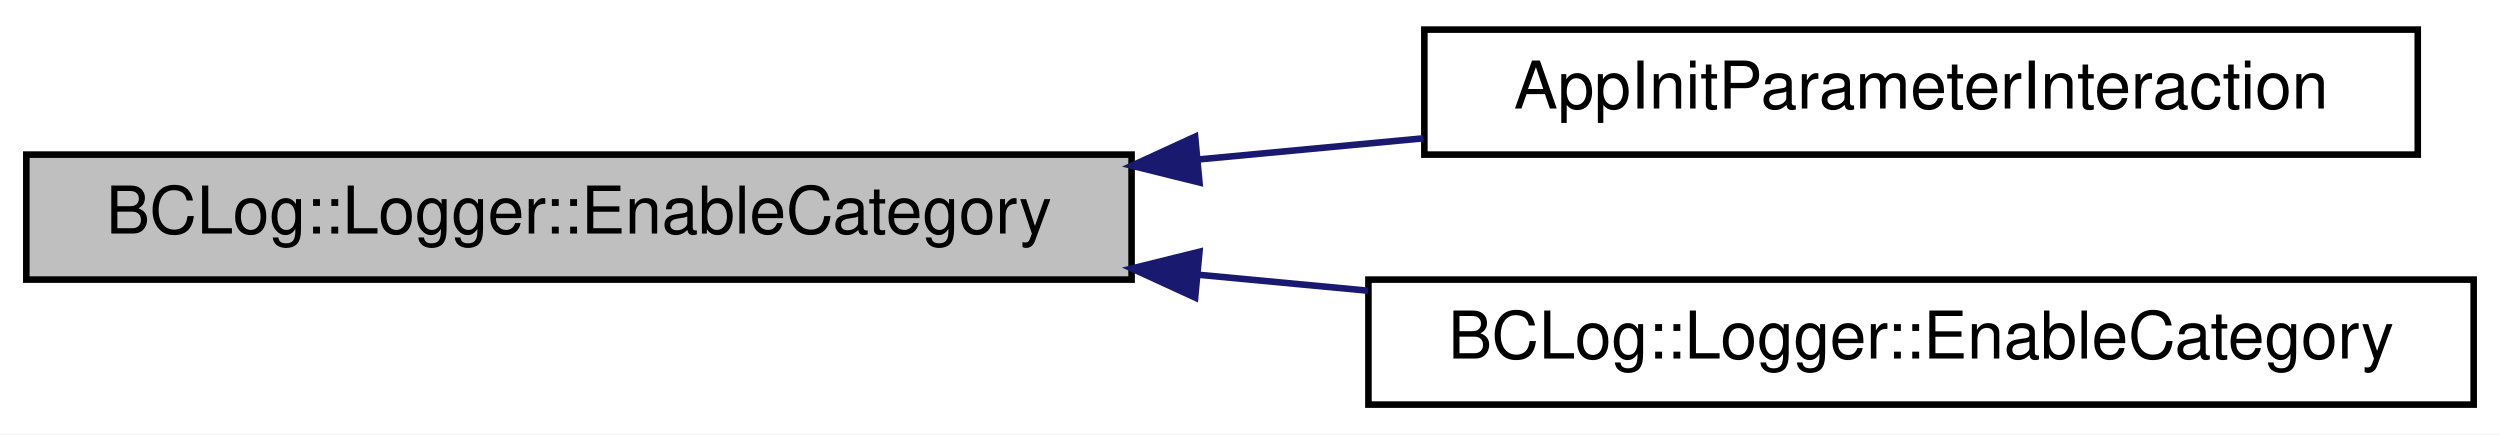
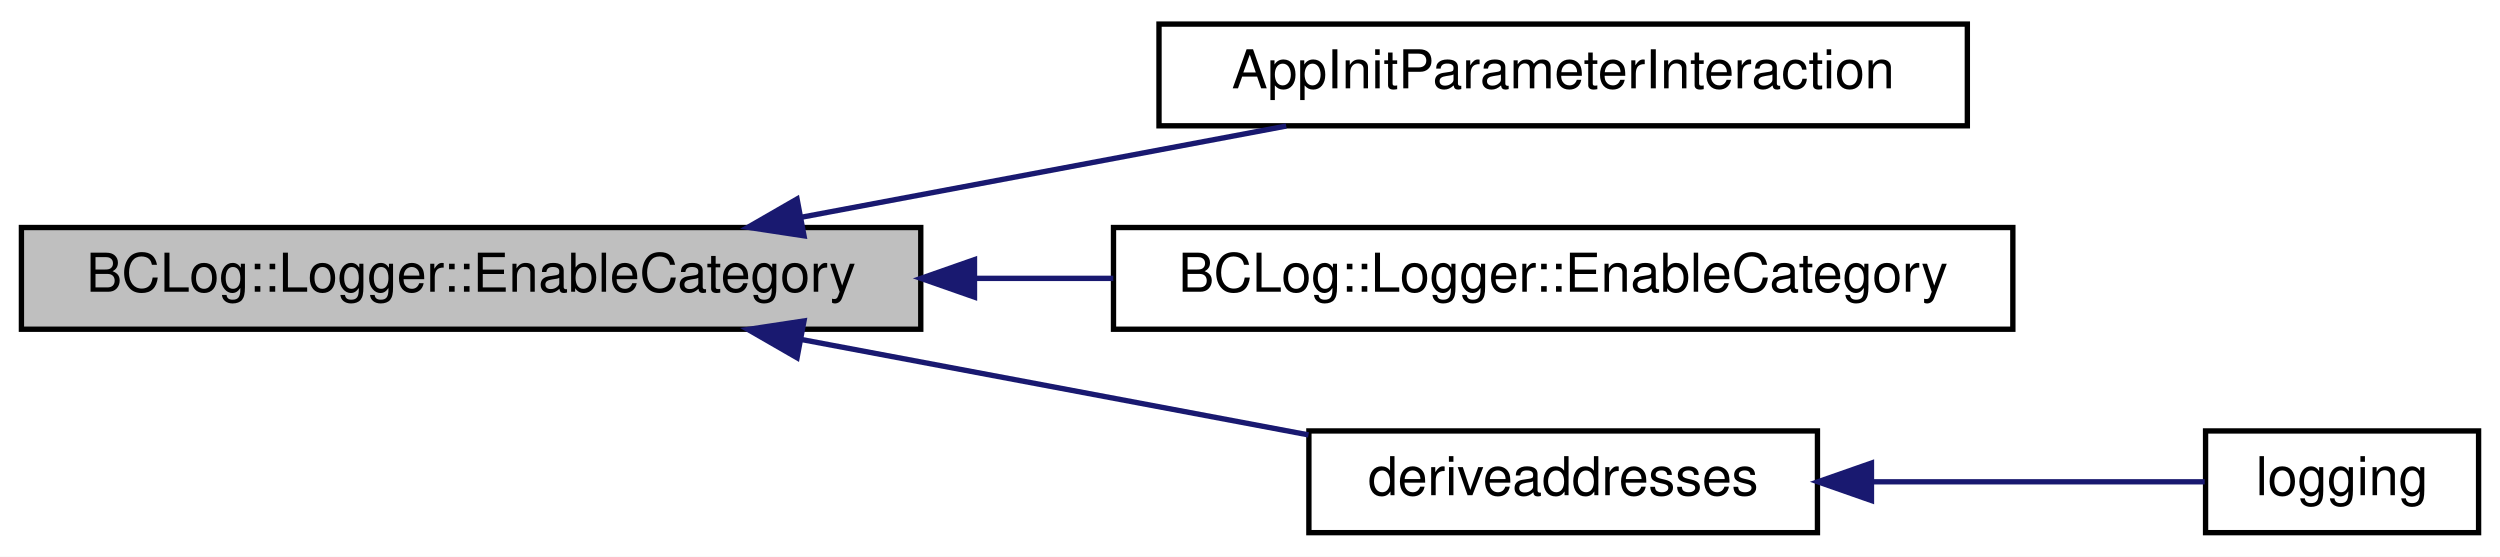
- <svg xmlns="http://www.w3.org/2000/svg" xmlns:xlink="http://www.w3.org/1999/xlink" width="380pt" height="66pt" viewBox="0.00 0.00 380.00 66.00">
-   <g id="graph0" class="graph" transform="scale(1 1) rotate(0) translate(4 62)">
-     <polygon fill="white" stroke="none" points="-4,4 -4,-62 376,-62 376,4 -4,4" />
+ <svg xmlns="http://www.w3.org/2000/svg" xmlns:xlink="http://www.w3.org/1999/xlink" width="467pt" height="104pt" viewBox="0.00 0.00 467.00 104.00">
+   <g id="graph0" class="graph" transform="scale(1 1) rotate(0) translate(4 100)">
+     <polygon fill="white" stroke="none" points="-4,4 -4,-100 463,-100 463,4 -4,4" />
    <g id="node1" class="node">
-       <polygon fill="#bfbfbf" stroke="black" points="0,-19.5 0,-38.5 168,-38.5 168,-19.5 0,-19.5" />
-       <text text-anchor="middle" x="84" y="-26.5" font-family="Helvetica,sans-Serif" font-size="10.00">BCLog::Logger::EnableCategory</text>
+       <polygon fill="#bfbfbf" stroke="black" points="0,-38.5 0,-57.5 168,-57.5 168,-38.5 0,-38.5" />
+       <text text-anchor="middle" x="84" y="-45.5" font-family="Helvetica,sans-Serif" font-size="10.00">BCLog::Logger::EnableCategory</text>
    </g>
    <g id="node2" class="node">
      <g id="a_node2">
        <a xlink:href="init_8h.html#a8c93f3a0ec8f251966c4de603f33e56a" target="_top" xlink:title="Initialization: parameter interaction. ">
-           <polygon fill="white" stroke="black" points="212.5,-38.5 212.5,-57.5 363.5,-57.5 363.5,-38.5 212.5,-38.5" />
-           <text text-anchor="middle" x="288" y="-45.5" font-family="Helvetica,sans-Serif" font-size="10.00">AppInitParameterInteraction</text>
+           <polygon fill="white" stroke="black" points="212.5,-76.5 212.5,-95.5 363.5,-95.5 363.5,-76.5 212.5,-76.5" />
+           <text text-anchor="middle" x="288" y="-83.5" font-family="Helvetica,sans-Serif" font-size="10.00">AppInitParameterInteraction</text>
        </a>
      </g>
    </g>
    <g id="edge1" class="edge">
-       <path fill="none" stroke="midnightblue" d="M178.086,-37.756C189.58,-38.837 201.212,-39.931 212.381,-40.981" />
-       <polygon fill="midnightblue" stroke="midnightblue" points="178.319,-34.262 168.036,-36.81 177.664,-41.231 178.319,-34.262" />
+       <path fill="none" stroke="midnightblue" d="M145.696,-59.418C174.599,-64.855 208.769,-71.283 236.267,-76.456" />
+       <polygon fill="midnightblue" stroke="midnightblue" points="146.187,-55.949 135.712,-57.54 144.893,-62.828 146.187,-55.949" />
    </g>
    <g id="node3" class="node">
      <g id="a_node3">
        <a xlink:href="class_b_c_log_1_1_logger.html#af79e62e223898c906dd8b1dfe4b7e684" target="_top" xlink:title="BCLog::Logger::EnableCategory">
-           <polygon fill="white" stroke="black" points="204,-0.5 204,-19.5 372,-19.5 372,-0.5 204,-0.5" />
-           <text text-anchor="middle" x="288" y="-7.5" font-family="Helvetica,sans-Serif" font-size="10.00">BCLog::Logger::EnableCategory</text>
+           <polygon fill="white" stroke="black" points="204,-38.5 204,-57.5 372,-57.5 372,-38.5 204,-38.5" />
+           <text text-anchor="middle" x="288" y="-45.5" font-family="Helvetica,sans-Serif" font-size="10.00">BCLog::Logger::EnableCategory</text>
        </a>
      </g>
    </g>
    <g id="edge2" class="edge">
-       <path fill="none" stroke="midnightblue" d="M178.109,-20.242C186.734,-19.431 195.435,-18.613 203.96,-17.811" />
-       <polygon fill="midnightblue" stroke="midnightblue" points="177.664,-16.769 168.036,-21.19 178.319,-23.738 177.664,-16.769" />
+       <path fill="none" stroke="midnightblue" d="M178.109,-48C186.734,-48 195.435,-48 203.96,-48" />
+       <polygon fill="midnightblue" stroke="midnightblue" points="178.036,-44.5 168.036,-48 178.036,-51.5 178.036,-44.5" />
+     </g>
+     <g id="node4" class="node">
+       <g id="a_node4">
+         <a xlink:href="misc_8cpp.html#ac83965fd04331e12058ef7b84ec835cd" target="_top" xlink:title="deriveaddresses">
+           <polygon fill="white" stroke="black" points="240.5,-0.5 240.5,-19.5 335.5,-19.5 335.5,-0.5 240.5,-0.5" />
+           <text text-anchor="middle" x="288" y="-7.5" font-family="Helvetica,sans-Serif" font-size="10.00">deriveaddresses</text>
+         </a>
+       </g>
+     </g>
+     <g id="edge3" class="edge">
+       <path fill="none" stroke="midnightblue" d="M145.767,-36.569C176.129,-30.857 212.29,-24.054 240.421,-18.762" />
+       <polygon fill="midnightblue" stroke="midnightblue" points="144.893,-33.172 135.712,-38.46 146.187,-40.051 144.893,-33.172" />
+     </g>
+     <g id="node5" class="node">
+       <g id="a_node5">
+         <a xlink:href="misc_8cpp.html#a102e2c91951128d7a170700149aae5c3" target="_top" xlink:title="logging">
+           <polygon fill="white" stroke="black" points="408,-0.5 408,-19.5 459,-19.5 459,-0.5 408,-0.5" />
+           <text text-anchor="middle" x="433.5" y="-7.5" font-family="Helvetica,sans-Serif" font-size="10.00">logging</text>
+         </a>
+       </g>
+     </g>
+     <g id="edge4" class="edge">
+       <path fill="none" stroke="midnightblue" d="M345.668,-10C367.251,-10 390.741,-10 407.84,-10" />
+       <polygon fill="midnightblue" stroke="midnightblue" points="345.59,-6.5 335.59,-10 345.59,-13.5 345.59,-6.5" />
    </g>
  </g>
</svg>
